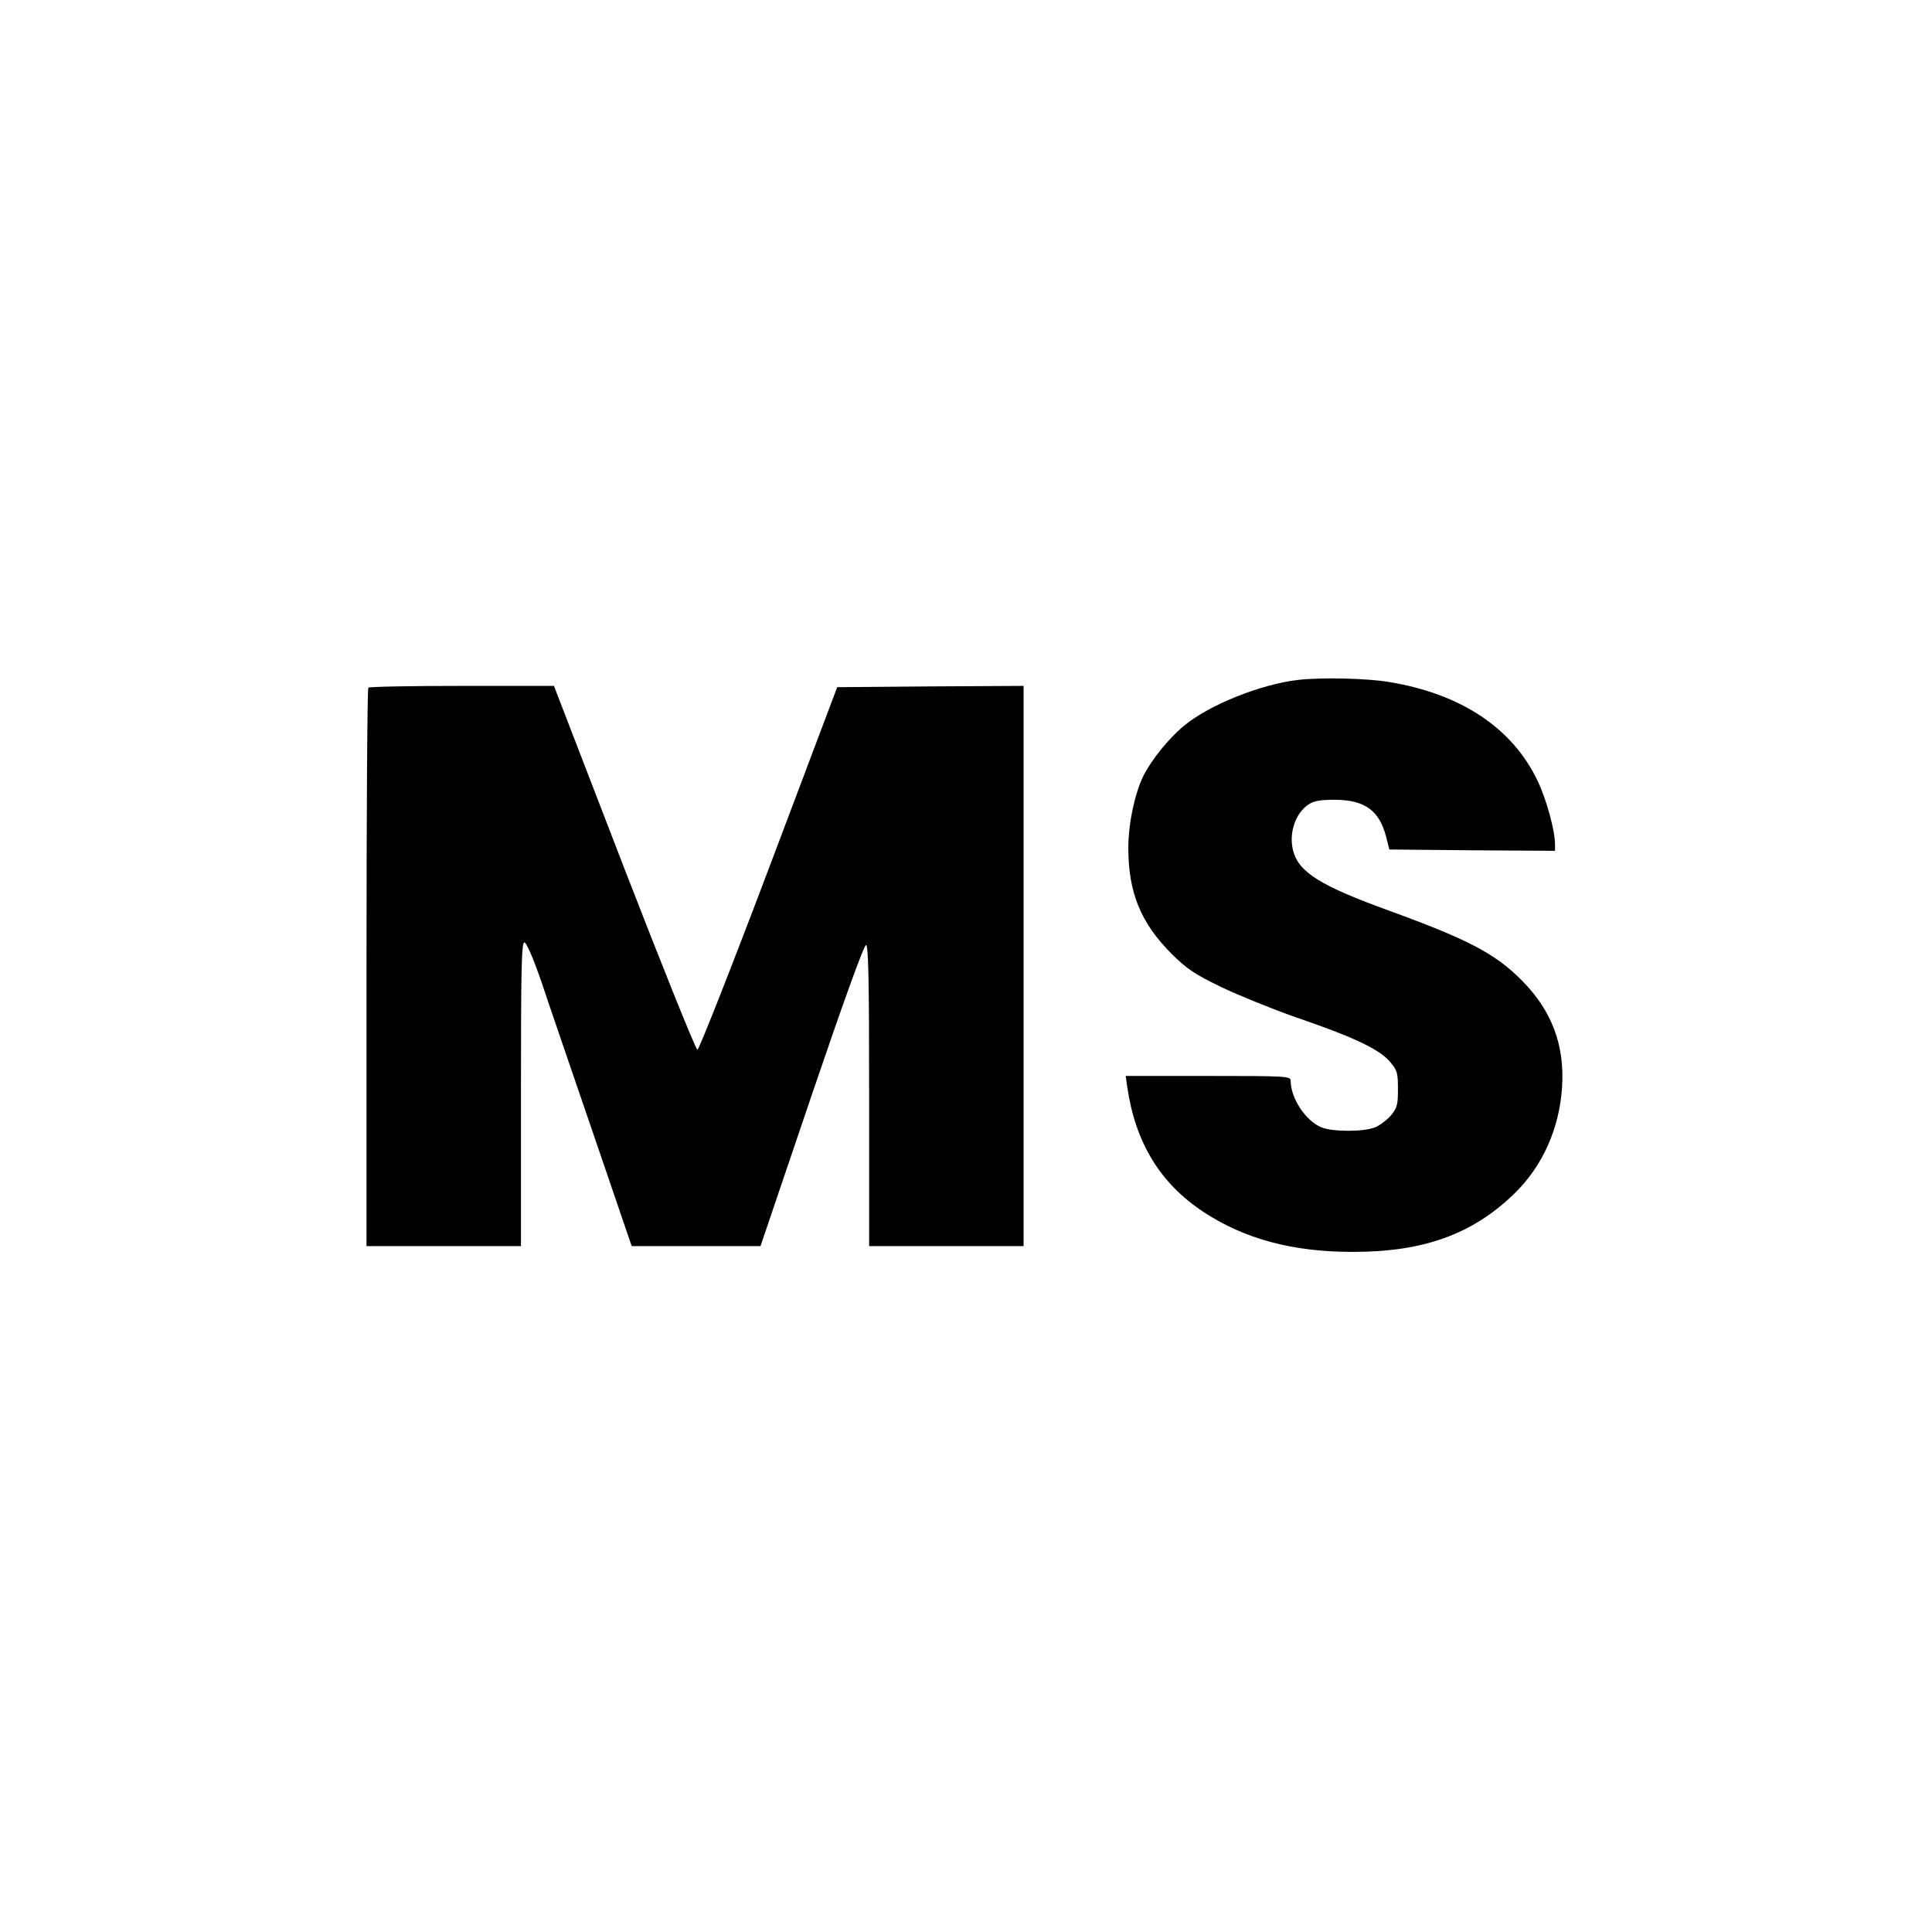
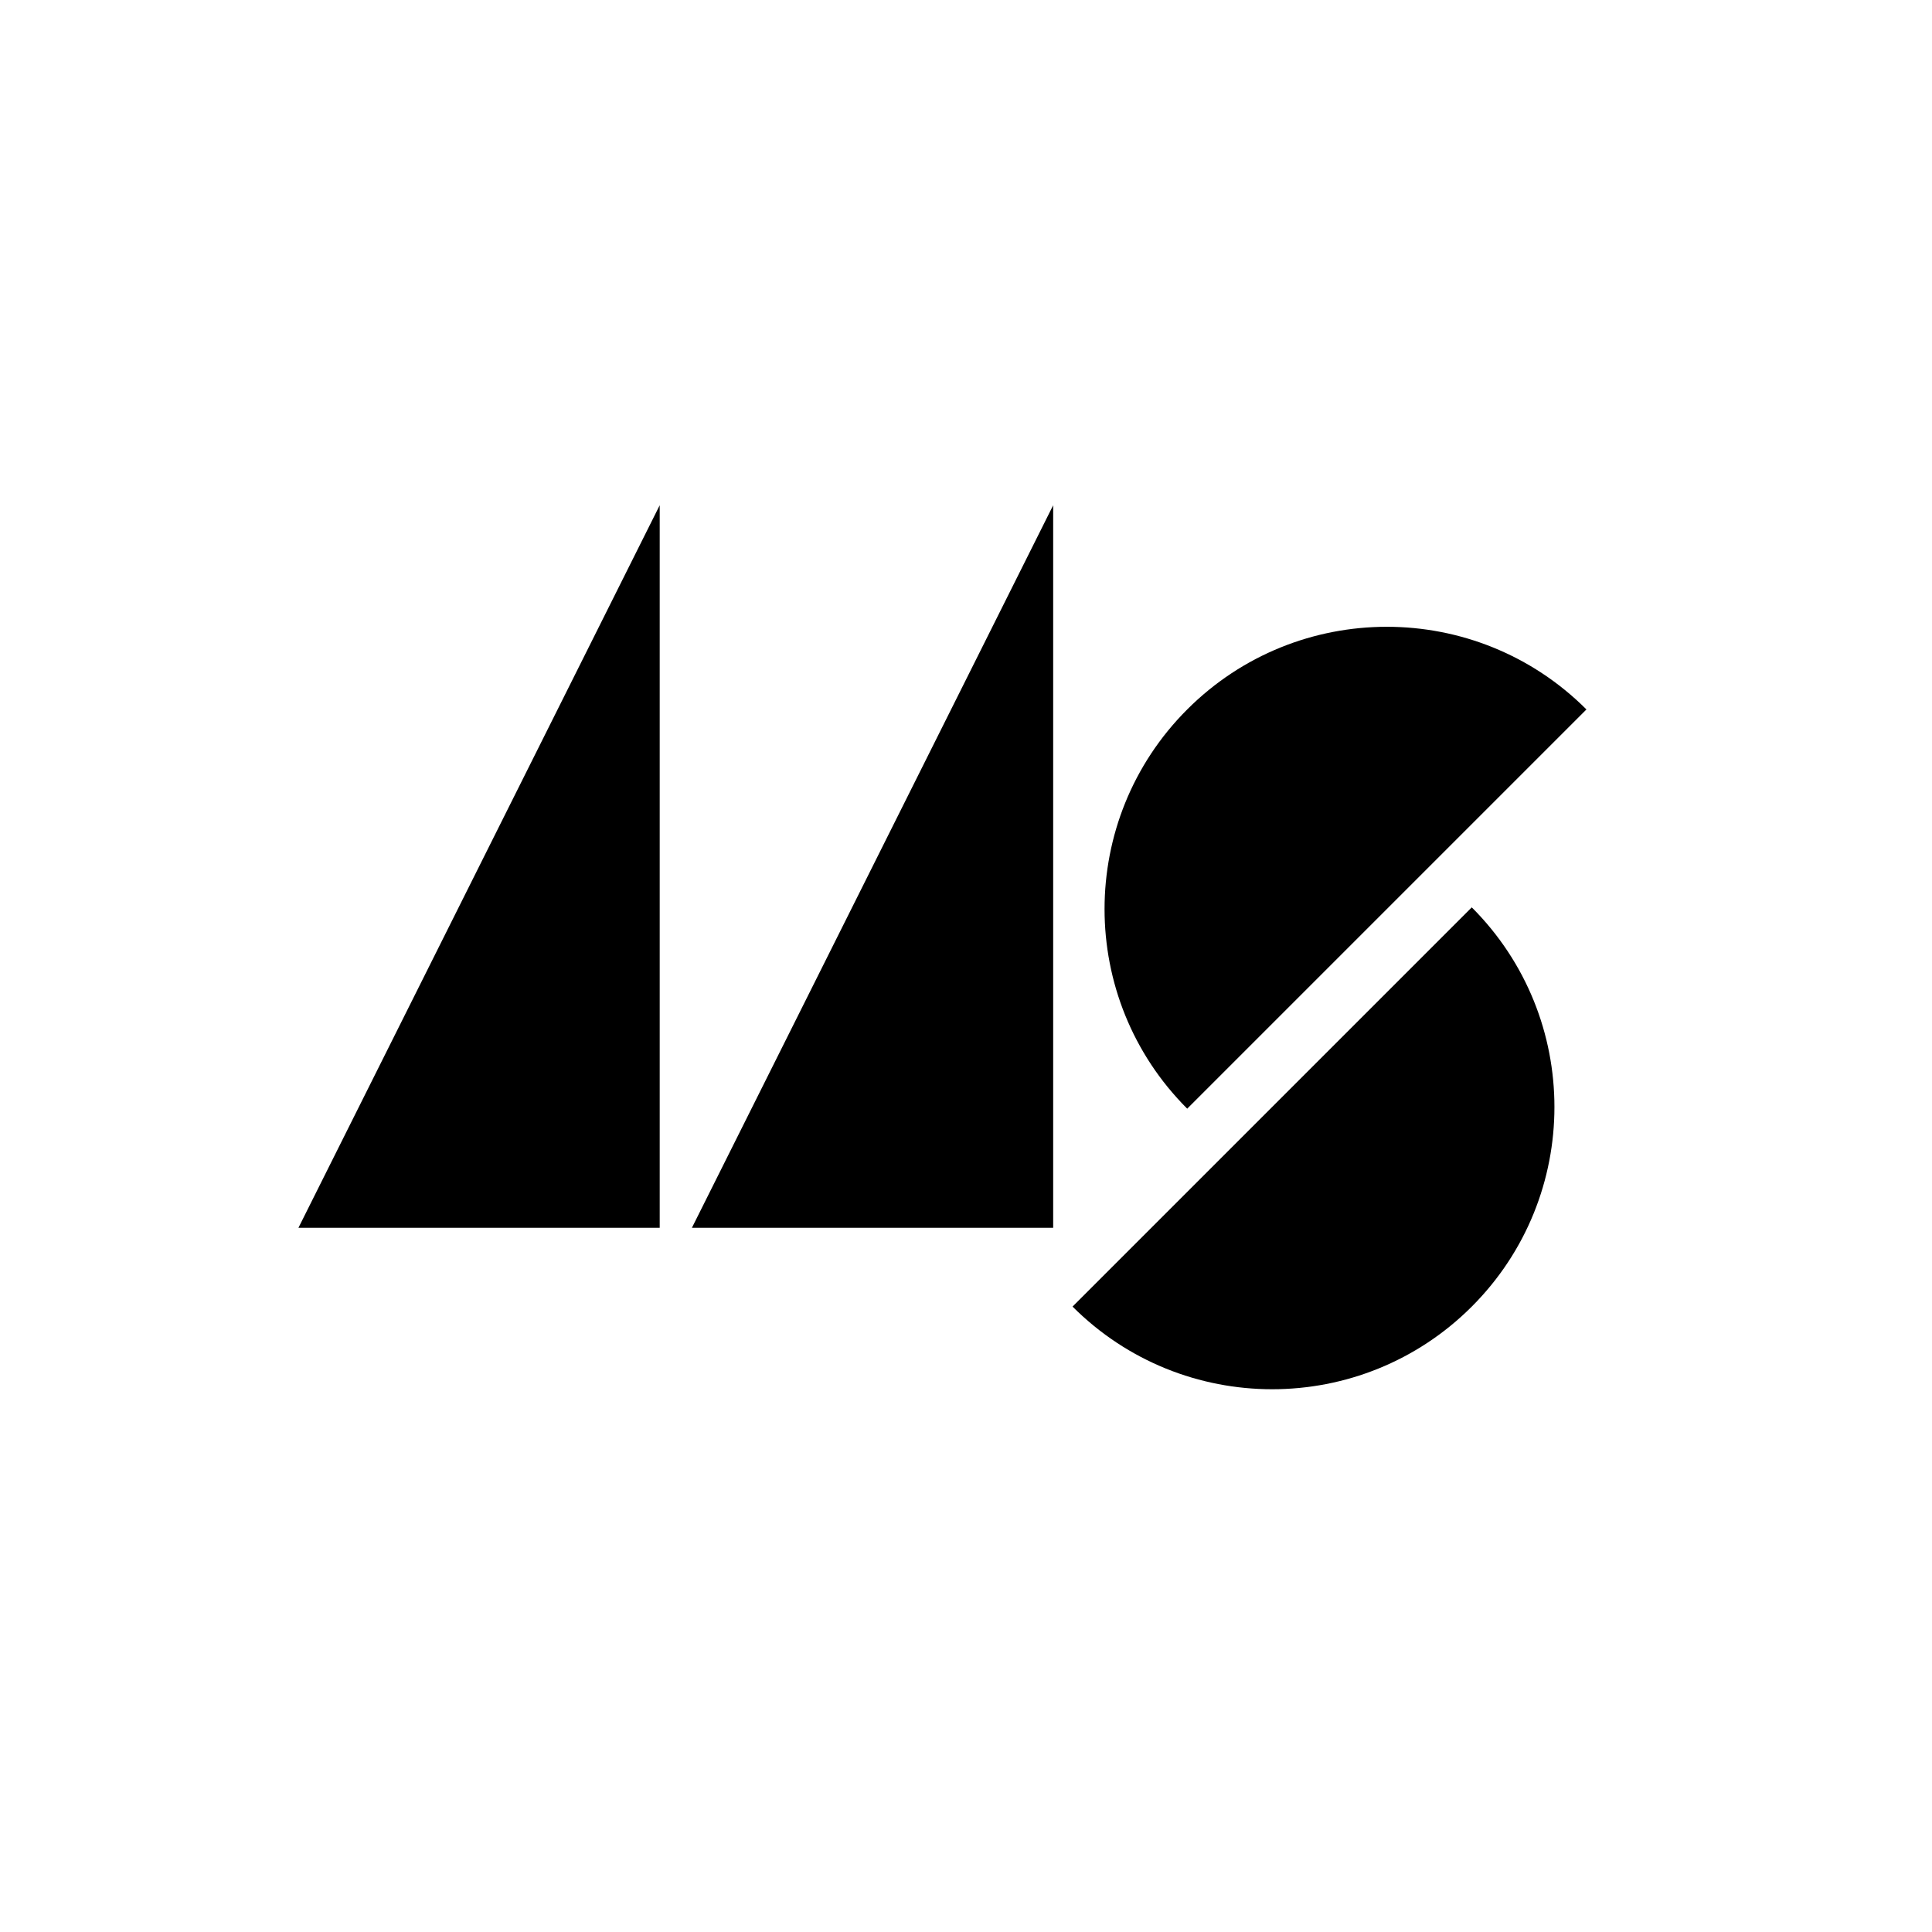
- <svg xmlns="http://www.w3.org/2000/svg" version="1.0" width="738pt" height="738pt" viewBox="0 0 738 738" preserveAspectRatio="xMidYMid meet">
-   <g transform="translate(0,738) scale(0.1,-0.1)" fill="#000000" stroke="none">
-     <path d="M4960 4783 c-142 -16 -341 -95 -438 -176 -57 -47 -122 -127 -154 -190 -33 -66 -58 -184 -58 -276 0 -170 48 -287 164 -403 59 -59 89 -79 190 -128 67 -32 195 -84 286 -116 217 -74 317 -121 358 -168 29 -34 32 -42 32 -106 0 -60 -3 -72 -27 -101 -15 -17 -42 -38 -60 -45 -42 -18 -164 -18 -206 0 -60 25 -117 111 -117 179 0 16 -22 17 -315 17 l-315 0 6 -42 c31 -213 126 -369 292 -478 157 -103 340 -152 567 -152 271 -1 459 67 618 221 109 105 174 250 184 410 10 160 -40 291 -153 405 -101 103 -208 158 -504 266 -263 95 -348 147 -370 229 -18 66 7 143 57 177 21 15 46 19 103 19 114 -1 169 -41 195 -142 l12 -48 317 -3 316 -2 0 25 c0 52 -33 172 -66 241 -96 203 -293 334 -569 379 -82 14 -257 18 -345 8z" />
-     <path d="M1407 4753 c-4 -3 -7 -485 -7 -1070 l0 -1063 295 0 295 0 0 580 c0 471 2 580 13 580 8 0 33 -58 64 -147 27 -82 117 -343 198 -580 l148 -433 246 0 246 0 195 575 c118 347 200 575 208 575 9 0 12 -122 12 -575 l0 -575 295 0 295 0 0 1070 0 1070 -356 -2 -356 -3 -261 -692 c-144 -381 -267 -693 -273 -693 -6 0 -132 313 -280 695 l-268 695 -351 0 c-194 0 -355 -3 -358 -7z" />
+ <svg xmlns="http://www.w3.org/2000/svg" version="1.1" id="Layer_1" x="0px" y="0px" viewBox="0 0 738 738" style="enable-background:new 0 0 738 738;" xml:space="preserve">
+   <g>
+     <polygon points="402.3,469 402.3,193 264.3,469  " />
+     <polygon points="252,469 252,193 114,469  " />
+     <path d="M409.7,499.1c42.1,42.1,110.4,42.1,152.5,0c42.1-42.1,42.1-110.4,0-152.5L409.7,499.1z" />
+     <path d="M606,271c-42.1-42.1-110.4-42.1-152.5,0c-42.1,42.1-42.1,110.4,0,152.5L606,271z" />
  </g>
</svg>
